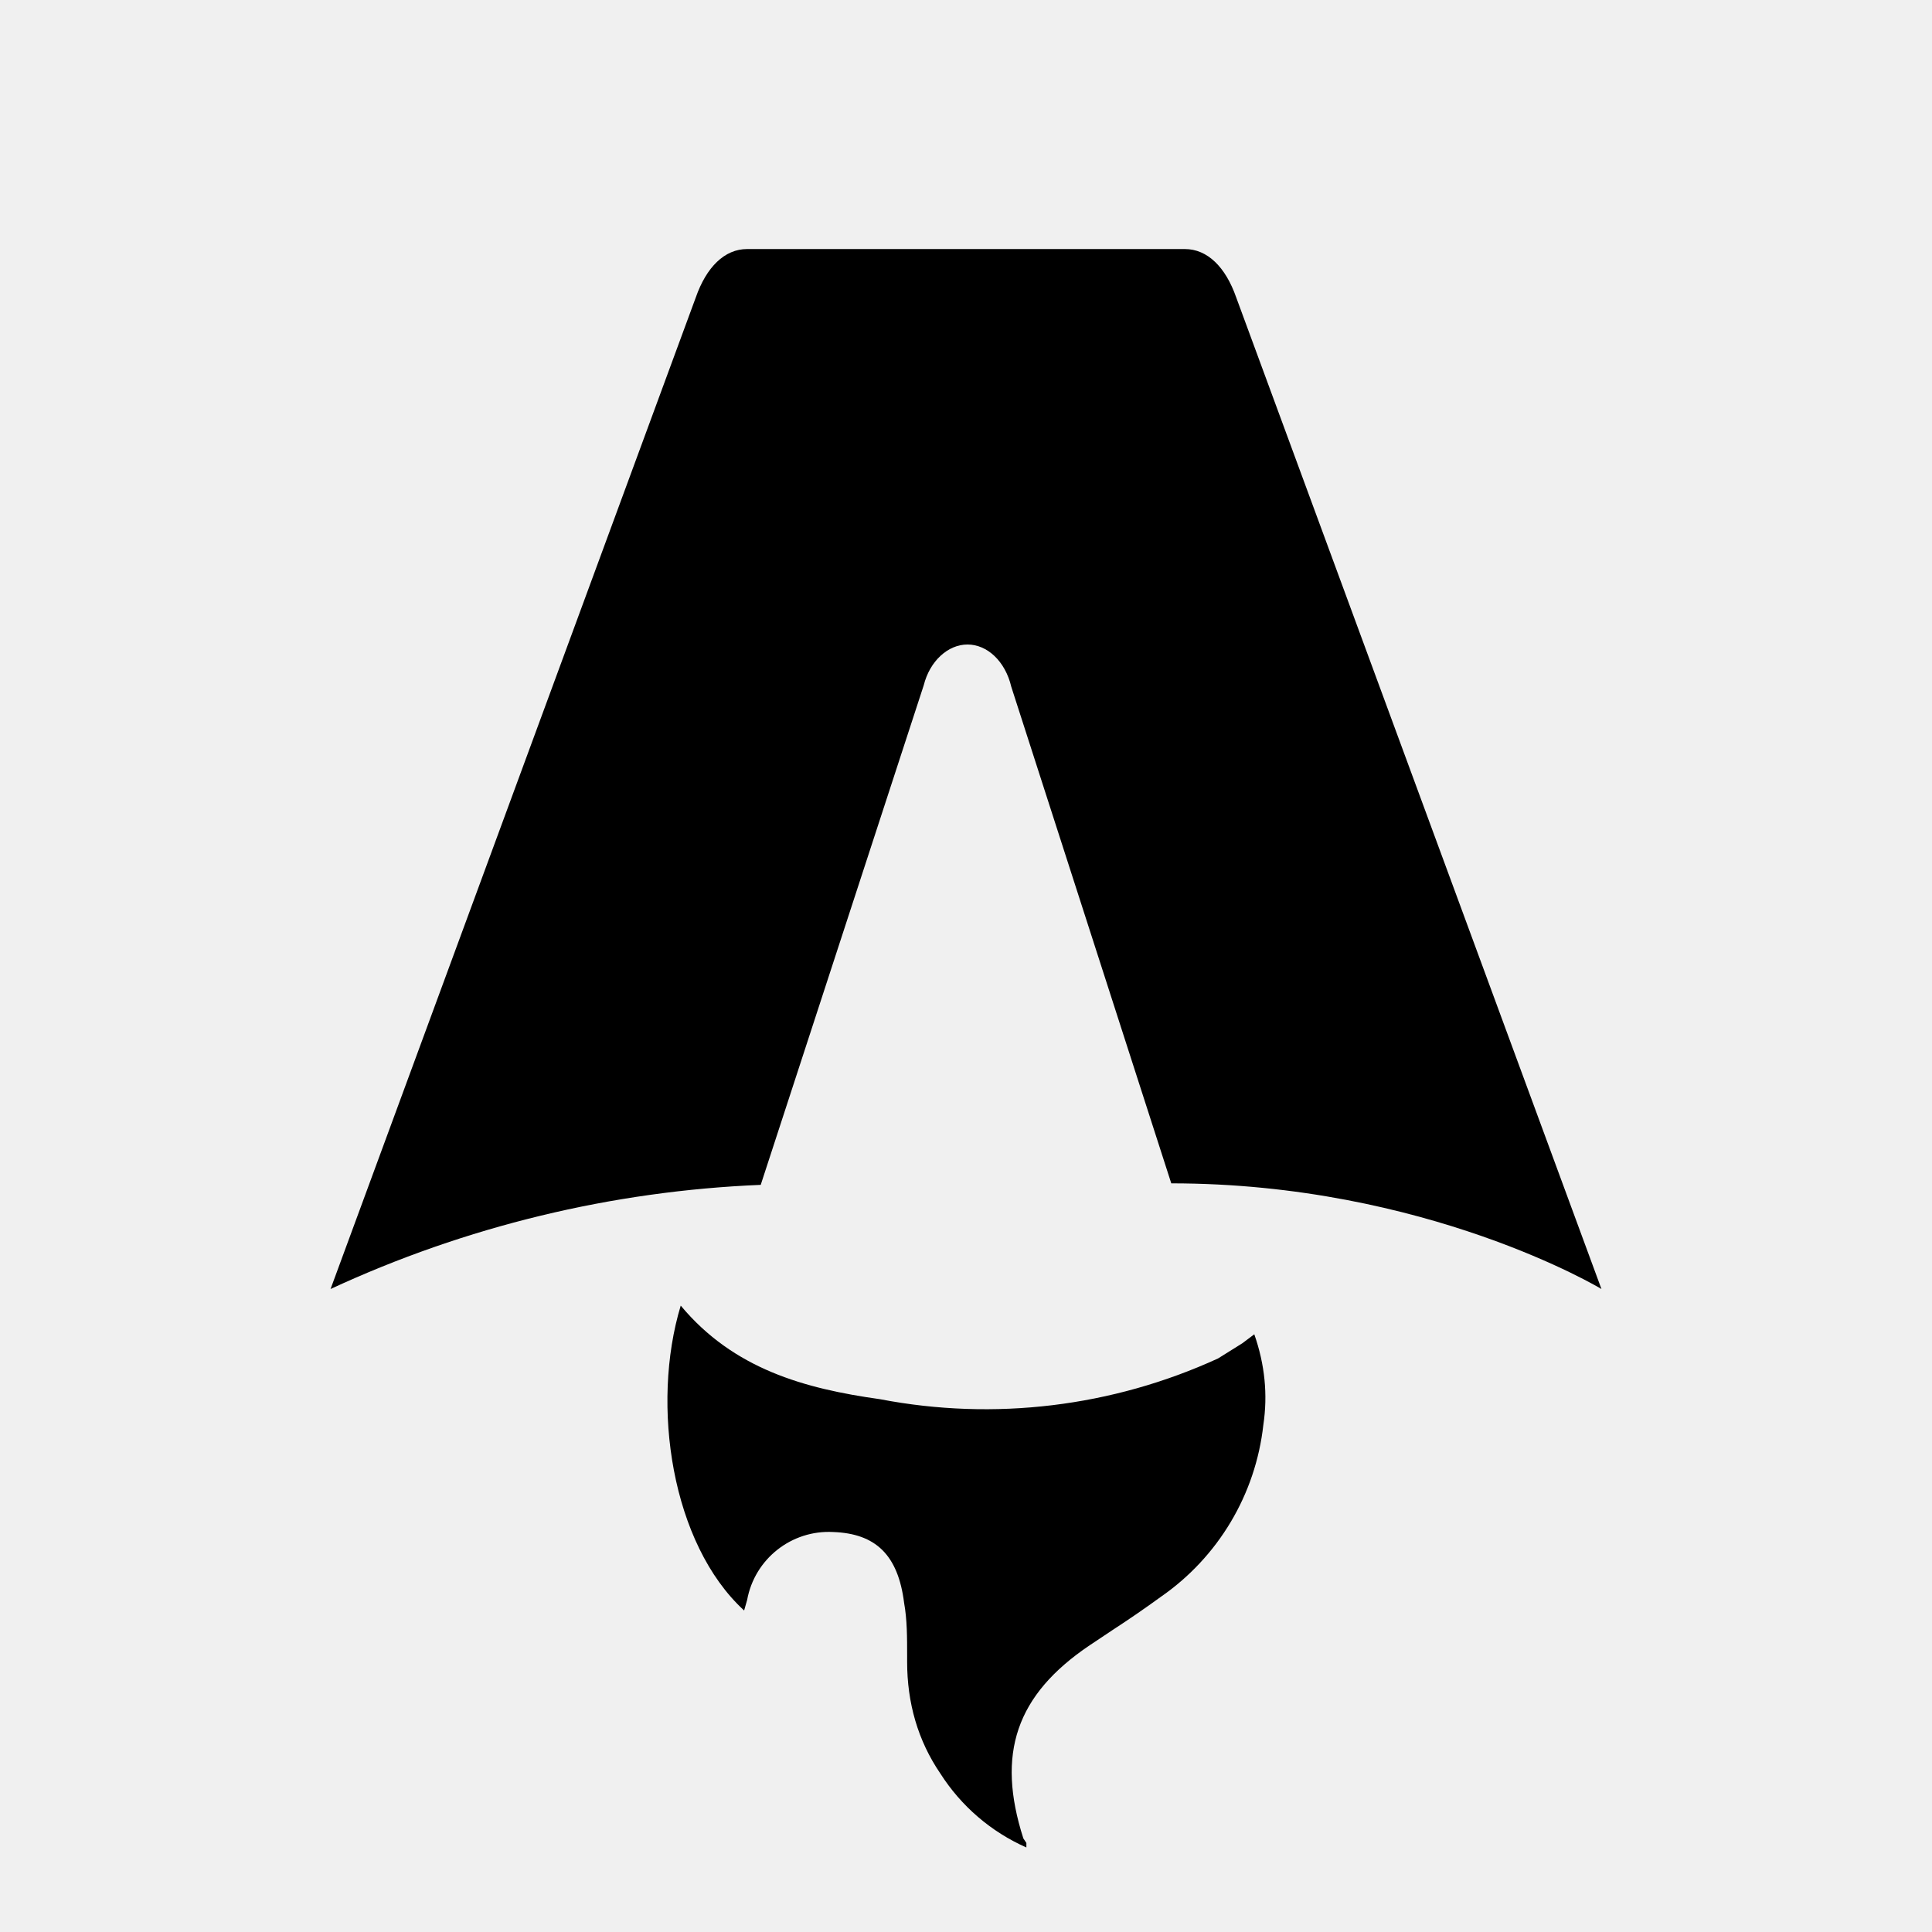
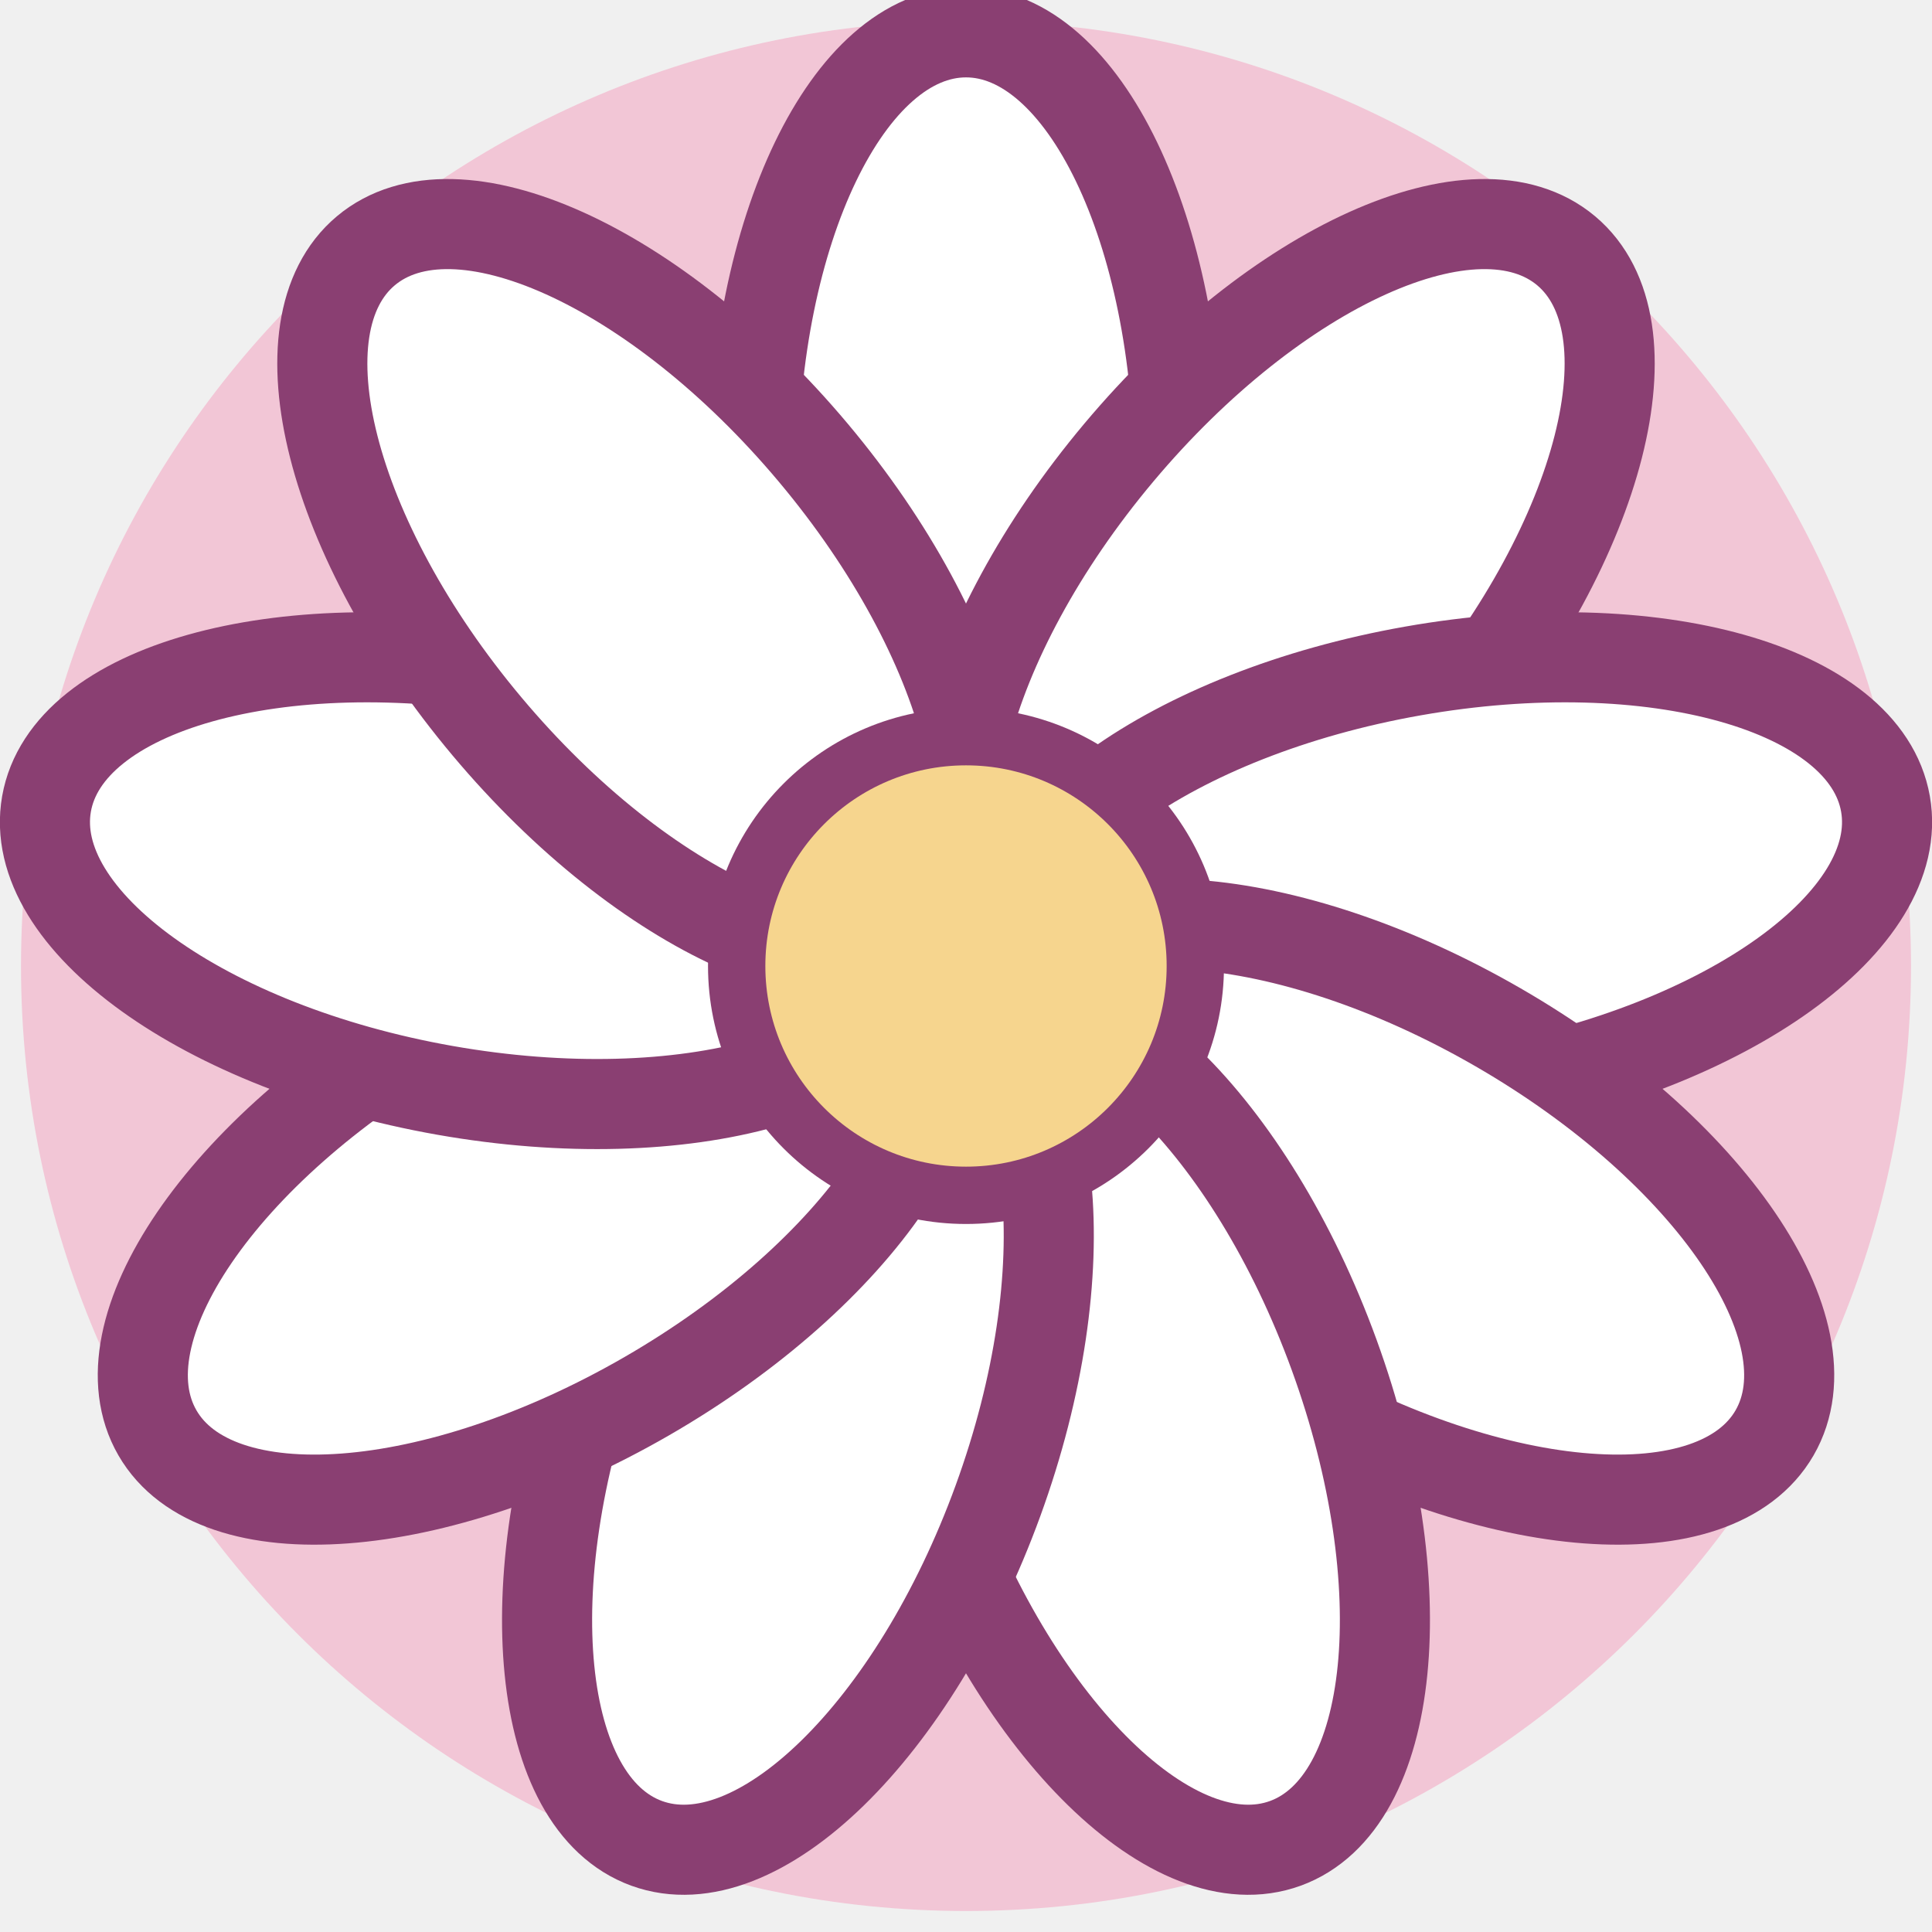
- <svg xmlns="http://www.w3.org/2000/svg" fill="none" viewBox="0 0 128 128">
-   <path d="M50.4 78.5a75.1 75.1 0 0 0-28.5 6.9l24.2-65.7c.7-2 1.9-3.2 3.4-3.2h29c1.5 0 2.7 1.2 3.4 3.2l24.2 65.7s-11.6-7-28.5-7L67 45.5c-.4-1.7-1.6-2.8-2.9-2.8-1.3 0-2.5 1.1-2.9 2.7L50.4 78.5Zm-1.1 28.2Zm-4.2-20.2c-2 6.6-.6 15.8 4.2 20.2a17.5 17.5 0 0 1 .2-.7 5.5 5.5 0 0 1 5.7-4.5c2.8.1 4.3 1.5 4.7 4.7.2 1.1.2 2.3.2 3.5v.4c0 2.7.7 5.2 2.2 7.4a13 13 0 0 0 5.7 4.9v-.3l-.2-.3c-1.8-5.6-.5-9.5 4.4-12.8l1.5-1a73 73 0 0 0 3.2-2.2 16 16 0 0 0 6.8-11.4c.3-2 .1-4-.6-6l-.8.6-1.6 1a37 37 0 0 1-22.4 2.7c-5-.7-9.7-2-13.2-6.2Z" />
-   <style>
-         path { fill: #000; }
-         @media (prefers-color-scheme: dark) {
-             path { fill: #FFF; }
-         }
-     </style>
+ <svg xmlns="http://www.w3.org/2000/svg" viewBox="0 0 92 92" width="92" height="92">
+   <circle cx="46" cy="46" r="45" fill="#F2C6D6" />
+   <g transform="translate(46 46) scale(3.9)">
+     <g fill="#FFFFFF" stroke="#8A3F72" stroke-width="1.1">
+       <ellipse cx="0" cy="-6" rx="2.6" ry="5.4" transform="rotate(0)" />
+       <ellipse cx="0" cy="-6" rx="2.6" ry="5.4" transform="rotate(40)" />
+       <ellipse cx="0" cy="-6" rx="2.6" ry="5.4" transform="rotate(80)" />
+       <ellipse cx="0" cy="-6" rx="2.6" ry="5.4" transform="rotate(120)" />
+       <ellipse cx="0" cy="-6" rx="2.6" ry="5.4" transform="rotate(160)" />
+       <ellipse cx="0" cy="-6" rx="2.6" ry="5.4" transform="rotate(200)" />
+       <ellipse cx="0" cy="-6" rx="2.6" ry="5.4" transform="rotate(240)" />
+       <ellipse cx="0" cy="-6" rx="2.6" ry="5.4" transform="rotate(280)" />
+       <ellipse cx="0" cy="-6" rx="2.6" ry="5.4" transform="rotate(320)" />
+     </g>
+     <circle r="2.8" fill="#F6D58E" stroke="#8A3F72" stroke-width="0.7" />
+   </g>
</svg>
